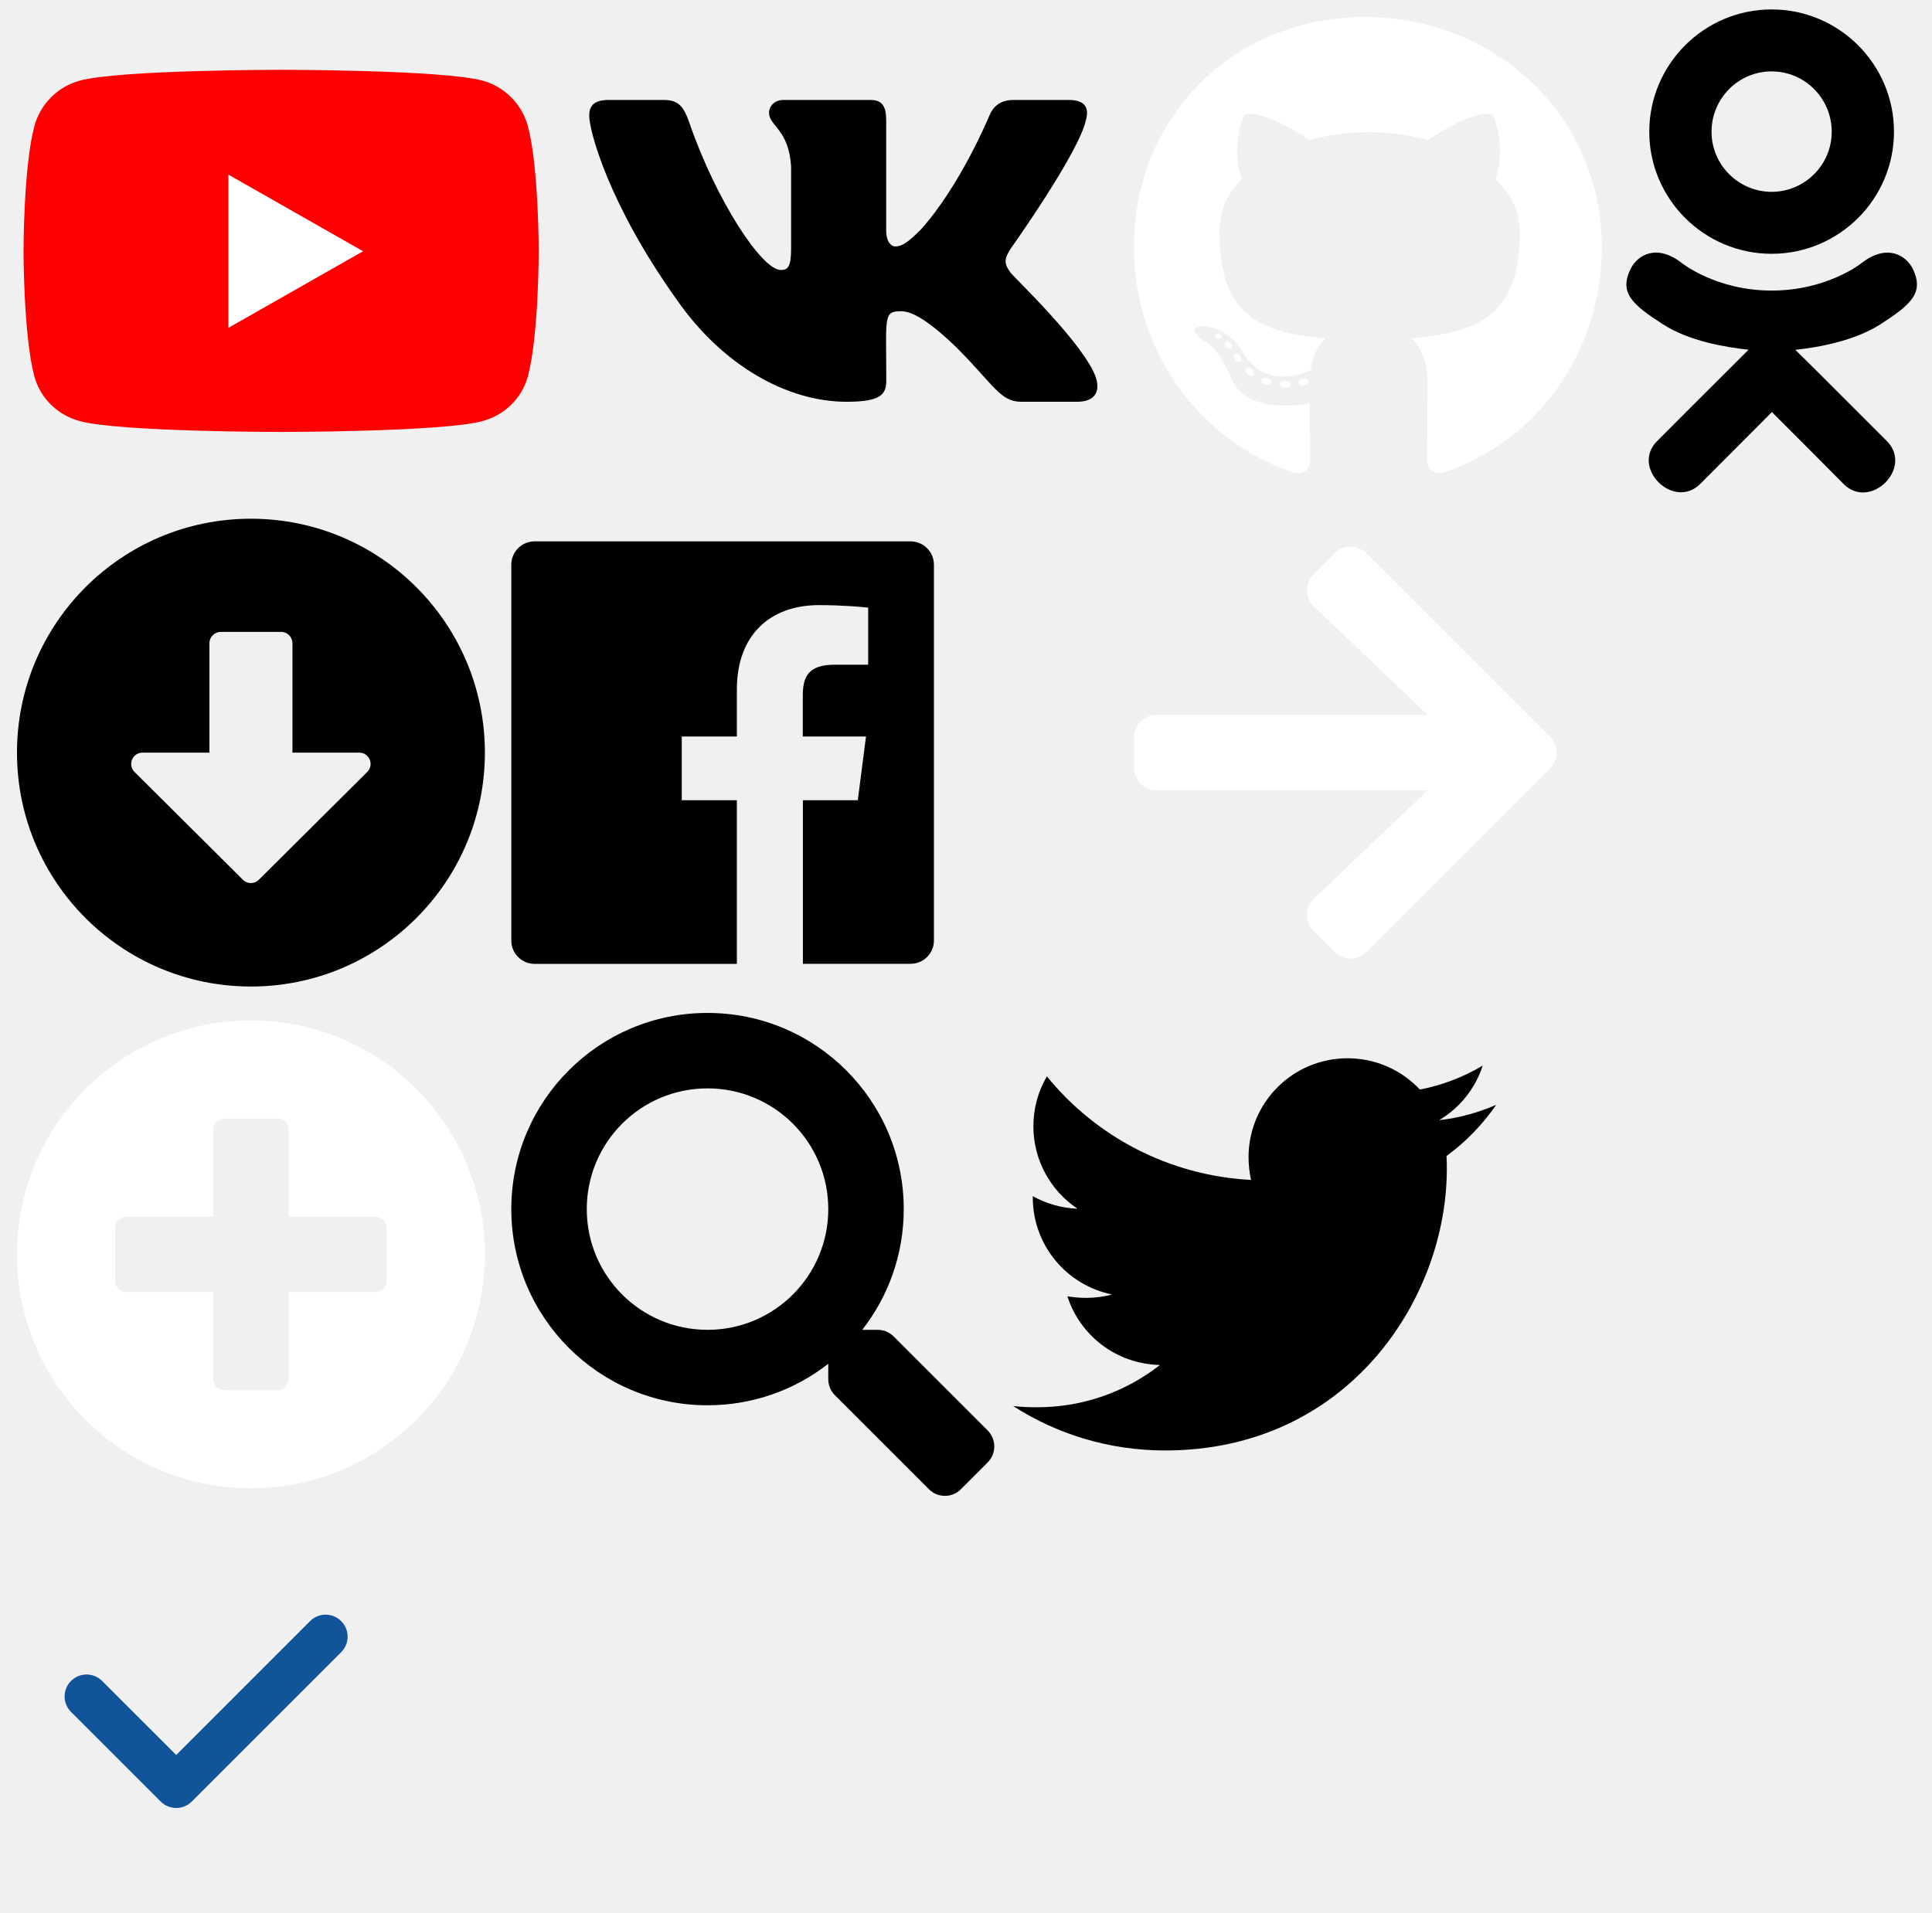
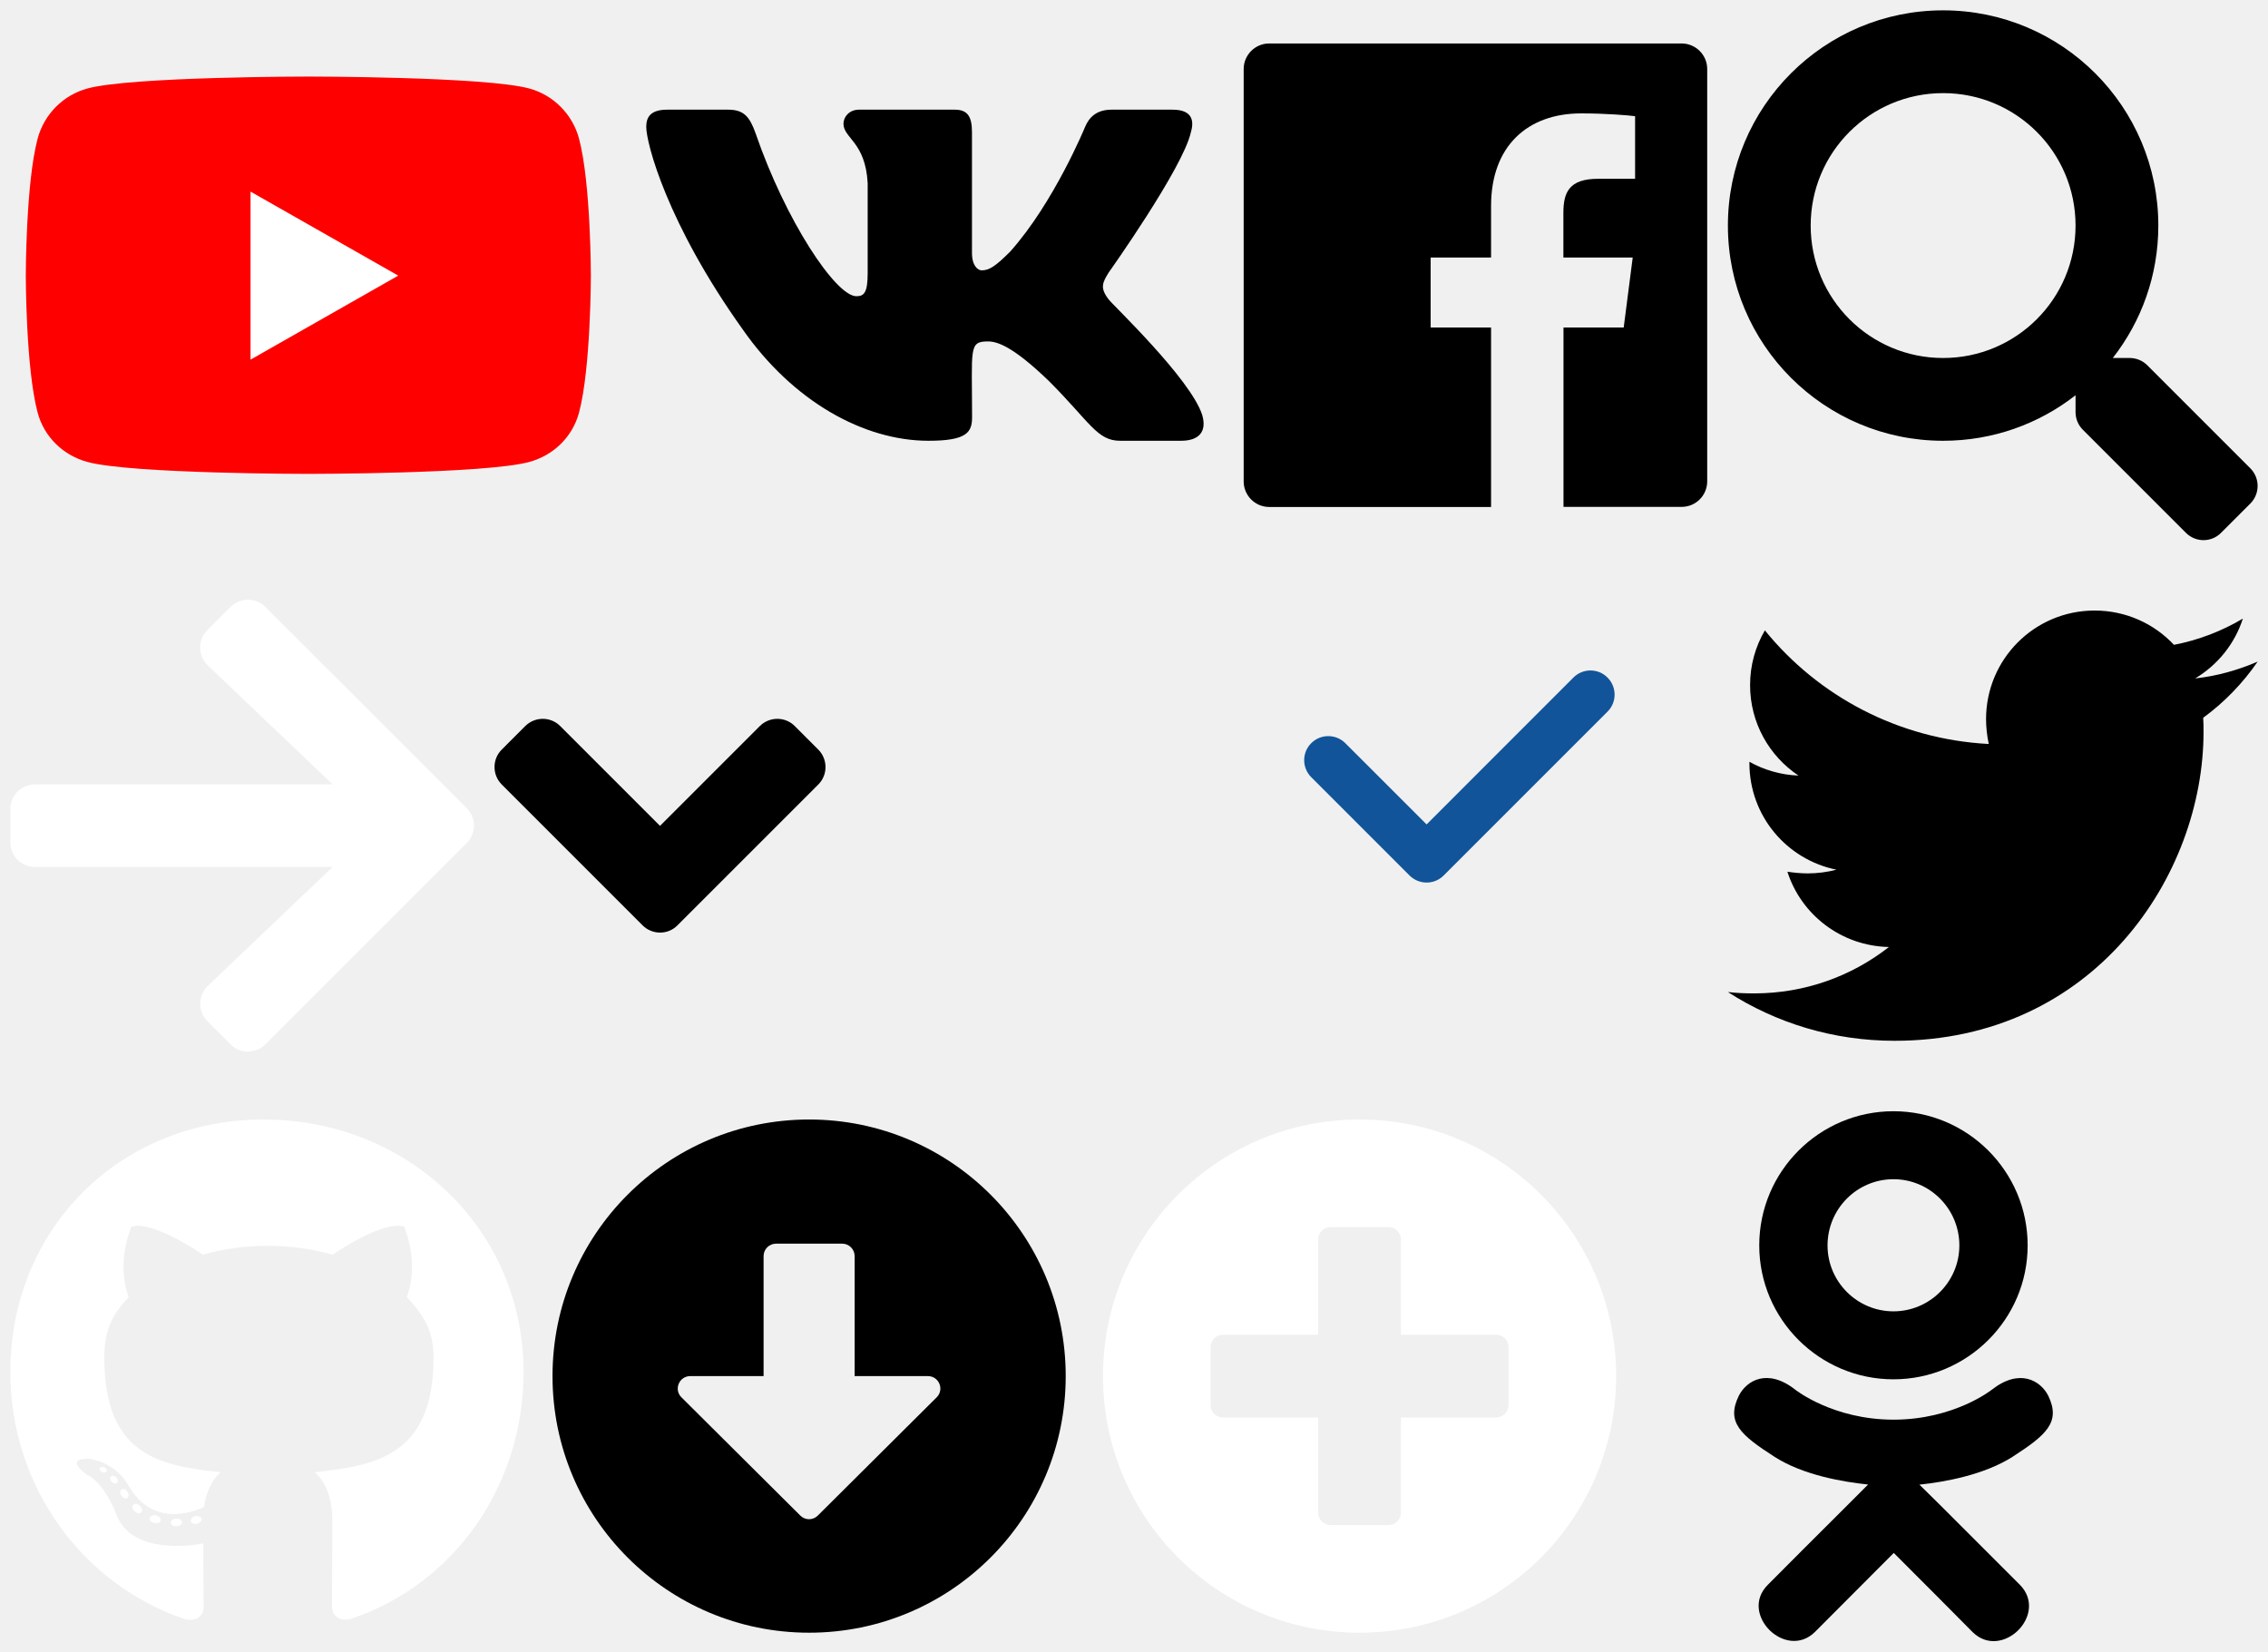
- <svg xmlns="http://www.w3.org/2000/svg" width="2048" height="2028" viewBox="0 0 2048 2028">
-   <view id="arrow-alt-circle-down" viewBox="0 532 532 532" />
-   <svg viewBox="-10 -10 532 532" width="532" height="532" y="532">
+ <svg xmlns="http://www.w3.org/2000/svg" width="2192" height="1596" viewBox="0 0 2192 1596">
+   <view id="angle-down" viewBox="468 532 340 532" />
+   <svg viewBox="-10 -10 340 532" width="340" height="532" x="468" y="532">
+     <path d="M143 352.3L7 216.3c-9.4-9.4-9.4-24.6 0-33.9l22.6-22.6c9.4-9.4 24.6-9.4 33.9 0l96.4 96.4 96.4-96.4c9.4-9.4 24.6-9.4 33.9 0l22.6 22.6c9.4 9.4 9.4 24.6 0 33.9l-136 136c-9.2 9.4-24.4 9.4-33.8 0z" />
+   </svg>
+   <view id="arrow-alt-circle-down" viewBox="516 1064 532 532" />
+   <svg viewBox="-10 -10 532 532" width="532" height="532" x="516" y="1064">
    <path d="M504 256c0 137-111 248-248 248S8 393 8 256 119 8 256 8s248 111 248 248zM212 140v116h-70.9c-10.7 0-16.1 13-8.5 20.5l114.9 114.3c4.7 4.7 12.2 4.7 16.9 0l114.9-114.3c7.6-7.6 2.2-20.5-8.5-20.5H300V140c0-6.6-5.4-12-12-12h-64c-6.6 0-12 5.4-12 12z" />
  </svg>
-   <view id="arrow-right" viewBox="1192 532 468 532" />
-   <svg viewBox="-10 -10 468 532" width="468" height="532" x="1192" y="532">
+   <view id="arrow-right" viewBox="0 532 468 532" />
+   <svg viewBox="-10 -10 468 532" width="468" height="532" y="532">
    <path fill="#fff" d="M190.5 66.9l22.2-22.2c9.4-9.4 24.6-9.4 33.9 0L441 239c9.4 9.4 9.4 24.6 0 33.9L246.6 467.3c-9.4 9.4-24.6 9.4-33.9 0l-22.2-22.2c-9.5-9.5-9.3-25 .4-34.3L311.4 296H24c-13.3 0-24-10.7-24-24v-32c0-13.3 10.7-24 24-24h287.4L190.9 101.2c-9.8-9.3-10-24.8-.4-34.3z" />
  </svg>
-   <view id="check" viewBox="0 1596 432 432" />
-   <svg width="432" height="432" viewBox="-68.5 -68.5 432 432" y="1596">
+   <view id="check" viewBox="1192 532 432 432" />
+   <svg width="432" height="432" viewBox="-68.5 -68.5 432 432" x="1192" y="532">
    <path fill="#115499" d="M293.203 87.246L134.766 245.684c-4.395 4.395-10.254 6.797-16.465 6.797s-12.07-2.461-16.465-6.797L6.797 150.645c-9.082-9.082-9.082-23.848 0-32.871 9.082-9.082 23.848-9.082 32.93 0l78.574 78.516L260.215 54.316c9.082-9.082 23.848-9.082 32.871 0 9.199 9.141 9.199 23.848.117 32.93z" />
  </svg>
-   <view id="facebook" viewBox="532 532 468 532" />
-   <svg viewBox="-10 -10 468 532" width="468" height="532" x="532" y="532">
+   <view id="facebook" viewBox="1192 0 468 532" />
+   <svg viewBox="-10 -10 468 532" width="468" height="532" x="1192">
    <path d="M448 56.7v398.5c0 13.7-11.1 24.7-24.7 24.7H309.1V306.5h58.2l8.7-67.6h-67v-43.2c0-19.6 5.4-32.9 33.5-32.9h35.8v-60.5c-6.2-.8-27.4-2.7-52.2-2.7-51.6 0-87 31.5-87 89.4v49.9h-58.4v67.6h58.4V480H24.7C11.1 480 0 468.9 0 455.3V56.7C0 43.1 11.1 32 24.7 32h398.5c13.7 0 24.8 11.1 24.8 24.7z" />
  </svg>
-   <view id="github" viewBox="1192 0 516 532" />
-   <svg viewBox="-10 -10 516 532" width="516" height="532" x="1192">
+   <view id="github" viewBox="0 1064 516 532" />
+   <svg viewBox="-10 -10 516 532" width="516" height="532" y="1064">
    <path fill="#fff" d="M165.9 397.4c0 2-2.3 3.6-5.2 3.6-3.3.3-5.6-1.3-5.6-3.6 0-2 2.3-3.6 5.2-3.6 3-.3 5.6 1.3 5.6 3.6zm-31.1-4.5c-.7 2 1.3 4.3 4.3 4.9 2.6 1 5.6 0 6.2-2s-1.3-4.3-4.3-5.2c-2.6-.7-5.5.3-6.2 2.3zm44.2-1.7c-2.9.7-4.9 2.6-4.6 4.9.3 2 2.9 3.3 5.9 2.6 2.9-.7 4.9-2.6 4.6-4.6-.3-1.9-3-3.2-5.9-2.9zM244.8 8C106.1 8 0 113.3 0 252c0 110.9 69.8 205.8 169.5 239.2 12.8 2.3 17.3-5.6 17.3-12.1 0-6.2-.3-40.4-.3-61.4 0 0-70 15-84.7-29.8 0 0-11.4-29.1-27.8-36.6 0 0-22.9-15.7 1.6-15.4 0 0 24.9 2 38.6 25.8 21.9 38.6 58.6 27.5 72.9 20.9 2.3-16 8.8-27.1 16-33.7-55.9-6.2-112.3-14.3-112.3-110.5 0-27.5 7.6-41.3 23.6-58.9-2.6-6.5-11.1-33.3 2.6-67.9 20.9-6.5 69 27 69 27 20-5.6 41.5-8.5 62.8-8.5s42.8 2.9 62.8 8.5c0 0 48.1-33.6 69-27 13.7 34.7 5.2 61.4 2.6 67.9 16 17.7 25.8 31.5 25.8 58.9 0 96.5-58.9 104.2-114.8 110.5 9.2 7.9 17 22.9 17 46.4 0 33.7-.3 75.4-.3 83.6 0 6.5 4.6 14.4 17.3 12.1C428.2 457.8 496 362.9 496 252 496 113.3 383.5 8 244.8 8zM97.2 352.9c-1.3 1-1 3.3.7 5.2 1.6 1.6 3.9 2.3 5.2 1 1.3-1 1-3.3-.7-5.2-1.6-1.6-3.9-2.3-5.2-1zm-10.8-8.1c-.7 1.3.3 2.9 2.3 3.9 1.6 1 3.6.7 4.3-.7.7-1.3-.3-2.9-2.3-3.9-2-.6-3.6-.3-4.3.7zm32.4 35.6c-1.6 1.3-1 4.3 1.3 6.2 2.3 2.3 5.2 2.6 6.5 1 1.3-1.3.7-4.3-1.3-6.2-2.2-2.3-5.2-2.6-6.5-1zm-11.4-14.7c-1.6 1-1.6 3.6 0 5.9 1.6 2.3 4.3 3.3 5.6 2.3 1.6-1.3 1.6-3.9 0-6.2-1.4-2.3-4-3.3-5.6-2z" />
  </svg>
-   <view id="odnoklassniki" viewBox="1708 0 340 532" />
-   <svg viewBox="-10 -10 340 532" width="340" height="532" x="1708">
+   <view id="odnoklassniki" viewBox="1660 1064 340 532" />
+   <svg viewBox="-10 -10 340 532" width="340" height="532" x="1660" y="1064">
    <path d="M275.1 334c-27.4 17.4-65.1 24.3-90 26.9l20.9 20.6 76.3 76.3c27.9 28.6-17.5 73.3-45.7 45.7-19.1-19.4-47.1-47.4-76.3-76.6L84 503.4c-28.2 27.5-73.6-17.6-45.4-45.7 19.4-19.4 47.1-47.4 76.3-76.3l20.6-20.6c-24.6-2.6-62.9-9.1-90.6-26.9-32.6-21-46.9-33.3-34.3-59 7.4-14.6 27.7-26.9 54.6-5.7 0 0 36.3 28.9 94.9 28.9s94.9-28.9 94.9-28.9c26.9-21.1 47.1-8.9 54.6 5.7 12.4 25.7-1.9 38-34.5 59.1zM30.3 129.7C30.3 58 88.6 0 160 0s129.7 58 129.7 129.7c0 71.4-58.3 129.4-129.7 129.4s-129.7-58-129.7-129.4zm66 0c0 35.1 28.6 63.7 63.7 63.7s63.7-28.6 63.7-63.7c0-35.4-28.6-64-63.7-64s-63.7 28.6-63.7 64z" />
  </svg>
-   <view id="plus-circle" viewBox="0 1064 532 532" />
-   <svg viewBox="-10 -10 532 532" width="532" height="532" y="1064">
+   <view id="plus-circle" viewBox="1048 1064 532 532" />
+   <svg viewBox="-10 -10 532 532" width="532" height="532" x="1048" y="1064">
    <path fill="#fff" d="M256 8C119 8 8 119 8 256s111 248 248 248 248-111 248-248S393 8 256 8zm144 276c0 6.6-5.4 12-12 12h-92v92c0 6.6-5.4 12-12 12h-56c-6.6 0-12-5.4-12-12v-92h-92c-6.6 0-12-5.4-12-12v-56c0-6.6 5.4-12 12-12h92v-92c0-6.6 5.4-12 12-12h56c6.6 0 12 5.4 12 12v92h92c6.6 0 12 5.4 12 12v56z" />
  </svg>
-   <view id="search" viewBox="532 1064 532 532" />
-   <svg viewBox="-10 -10 532 532" width="532" height="532" x="532" y="1064">
+   <view id="search" viewBox="1660 0 532 532" />
+   <svg viewBox="-10 -10 532 532" width="532" height="532" x="1660">
    <path d="M505 442.7L405.3 343c-4.5-4.5-10.6-7-17-7H372c27.6-35.3 44-79.7 44-128C416 93.1 322.9 0 208 0S0 93.1 0 208s93.1 208 208 208c48.3 0 92.7-16.4 128-44v16.3c0 6.4 2.5 12.5 7 17l99.7 99.7c9.4 9.4 24.6 9.4 33.9 0l28.3-28.3c9.4-9.4 9.4-24.6.1-34zM208 336c-70.7 0-128-57.2-128-128 0-70.7 57.2-128 128-128 70.7 0 128 57.2 128 128 0 70.7-57.2 128-128 128z" />
  </svg>
-   <view id="twitter" viewBox="1064 1064 532 532" />
-   <svg viewBox="-10 -10 532 532" width="532" height="532" x="1064" y="1064">
+   <view id="twitter" viewBox="1660 532 532 532" />
+   <svg viewBox="-10 -10 532 532" width="532" height="532" x="1660" y="532">
    <path d="M459.37 151.716c.325 4.548.325 9.097.325 13.645 0 138.72-105.583 298.558-298.558 298.558-59.452 0-114.68-17.219-161.137-47.106 8.447.974 16.568 1.299 25.34 1.299 49.055 0 94.213-16.568 130.274-44.832-46.132-.975-84.792-31.188-98.112-72.772 6.498.974 12.995 1.624 19.818 1.624 9.421 0 18.843-1.3 27.614-3.573-48.081-9.747-84.143-51.98-84.143-102.985v-1.299c13.969 7.797 30.214 12.67 47.431 13.319-28.264-18.843-46.781-51.005-46.781-87.391 0-19.492 5.197-37.36 14.294-52.954 51.655 63.675 129.3 105.258 216.365 109.807-1.624-7.797-2.599-15.918-2.599-24.04 0-57.828 46.782-104.934 104.934-104.934 30.213 0 57.502 12.67 76.67 33.137 23.715-4.548 46.456-13.32 66.599-25.34-7.798 24.366-24.366 44.833-46.132 57.827 21.117-2.273 41.584-8.122 60.426-16.243-14.292 20.791-32.161 39.308-52.628 54.253z" />
  </svg>
  <view id="vk" viewBox="596 0 596 532" />
  <svg viewBox="-10 -10 596 532" width="596" height="532" x="596">
    <path d="M545 117.7c3.7-12.5 0-21.7-17.8-21.7h-58.9c-15 0-21.9 7.9-25.6 16.7 0 0-30 73.1-72.4 120.5-13.7 13.7-20 18.1-27.5 18.1-3.7 0-9.4-4.4-9.4-16.9V117.7c0-15-4.2-21.7-16.6-21.7h-92.6c-9.4 0-15 7-15 13.5 0 14.2 21.2 17.5 23.4 57.5v86.8c0 19-3.4 22.5-10.9 22.5-20 0-68.6-73.4-97.4-157.4-5.8-16.3-11.5-22.9-26.6-22.9H38.8c-16.8 0-20.2 7.9-20.2 16.7 0 15.6 20 93.1 93.1 195.5C160.4 378.1 229 416 291.4 416c37.5 0 42.1-8.4 42.1-22.9 0-66.8-3.4-73.1 15.4-73.1 8.7 0 23.7 4.4 58.7 38.1 40 40 46.6 57.9 69 57.9h58.9c16.8 0 25.3-8.4 20.4-25-11.2-34.9-86.9-106.7-90.3-111.5-8.7-11.2-6.2-16.2 0-26.2.1-.1 72-101.3 79.4-135.6z" />
  </svg>
  <view id="youtube" viewBox="0 0 596 532" />
  <svg viewBox="-10 -10 596 532" width="596" height="532">
    <path fill="#fff" d="M200 150h200v200H200z" />
    <path fill="red" d="M549.655 124.083c-6.281-23.65-24.787-42.276-48.284-48.597C458.781 64 288 64 288 64S117.22 64 74.629 75.486c-23.497 6.322-42.003 24.947-48.284 48.597-11.412 42.867-11.412 132.305-11.412 132.305s0 89.438 11.412 132.305c6.281 23.65 24.787 41.5 48.284 47.821C117.22 448 288 448 288 448s170.78 0 213.371-11.486c23.497-6.321 42.003-24.171 48.284-47.821 11.412-42.867 11.412-132.305 11.412-132.305s0-89.438-11.412-132.305zm-317.51 213.508V175.185l142.739 81.205-142.739 81.201z" />
  </svg>
</svg>
